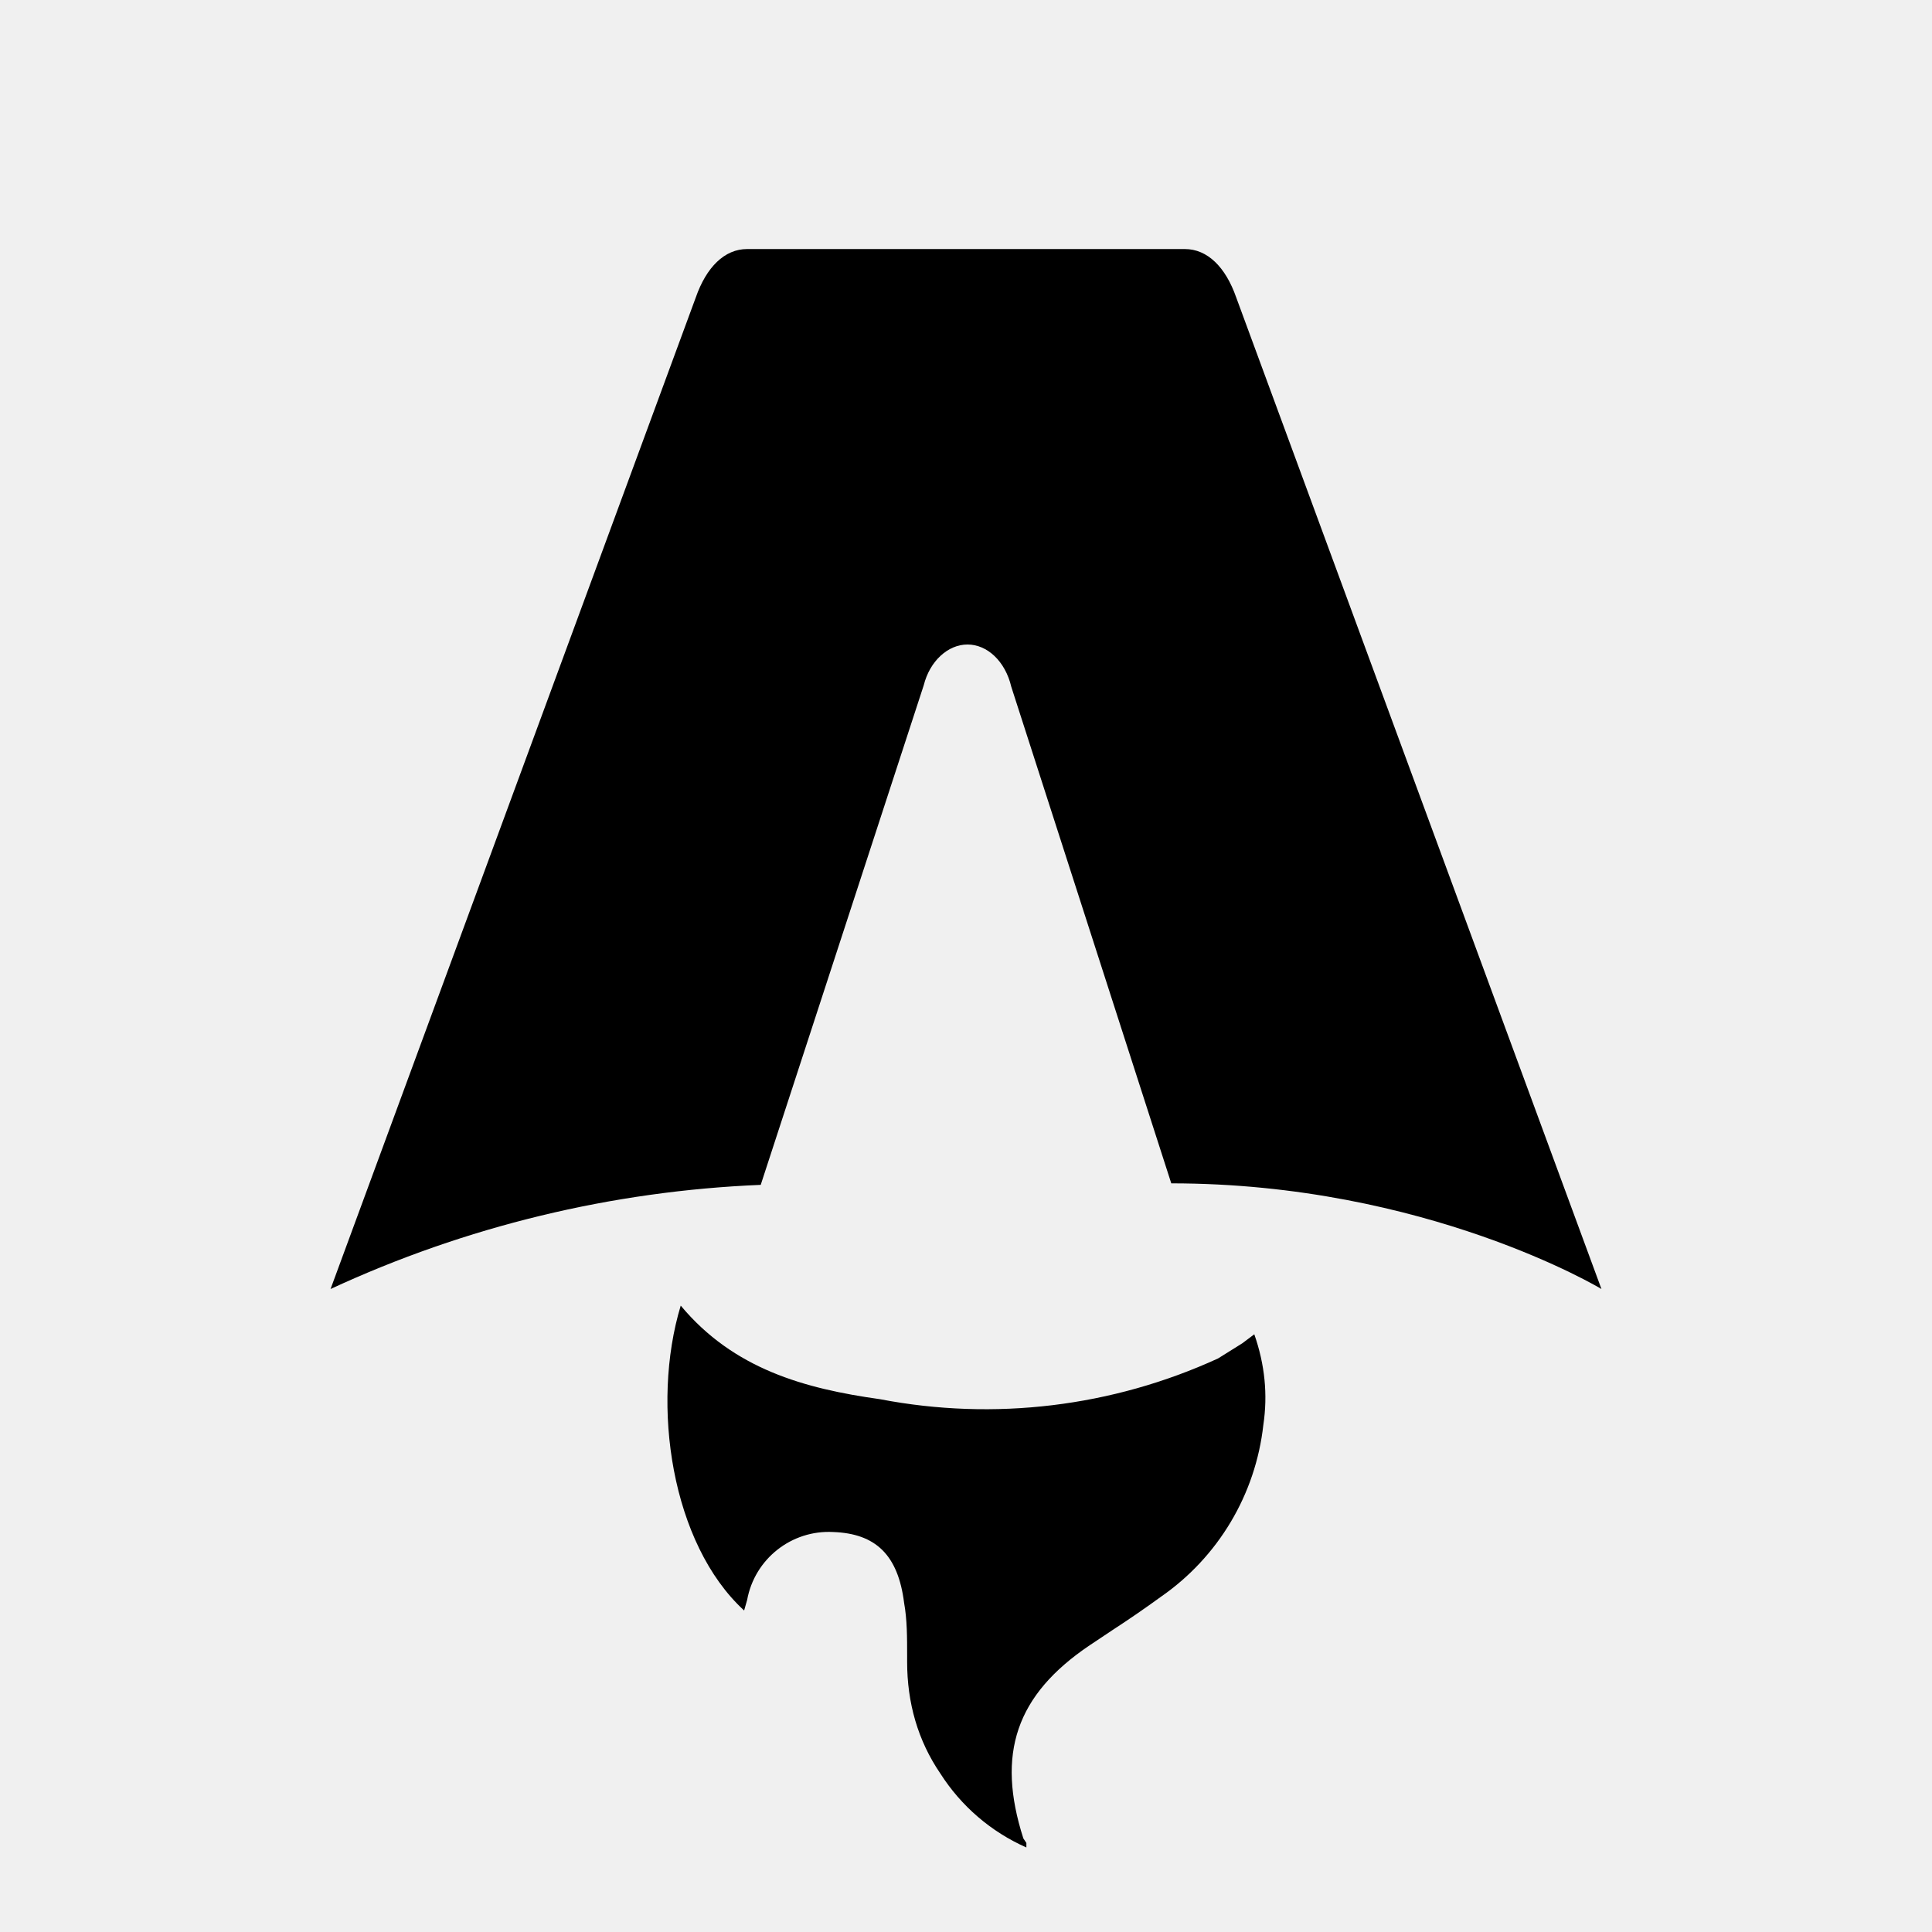
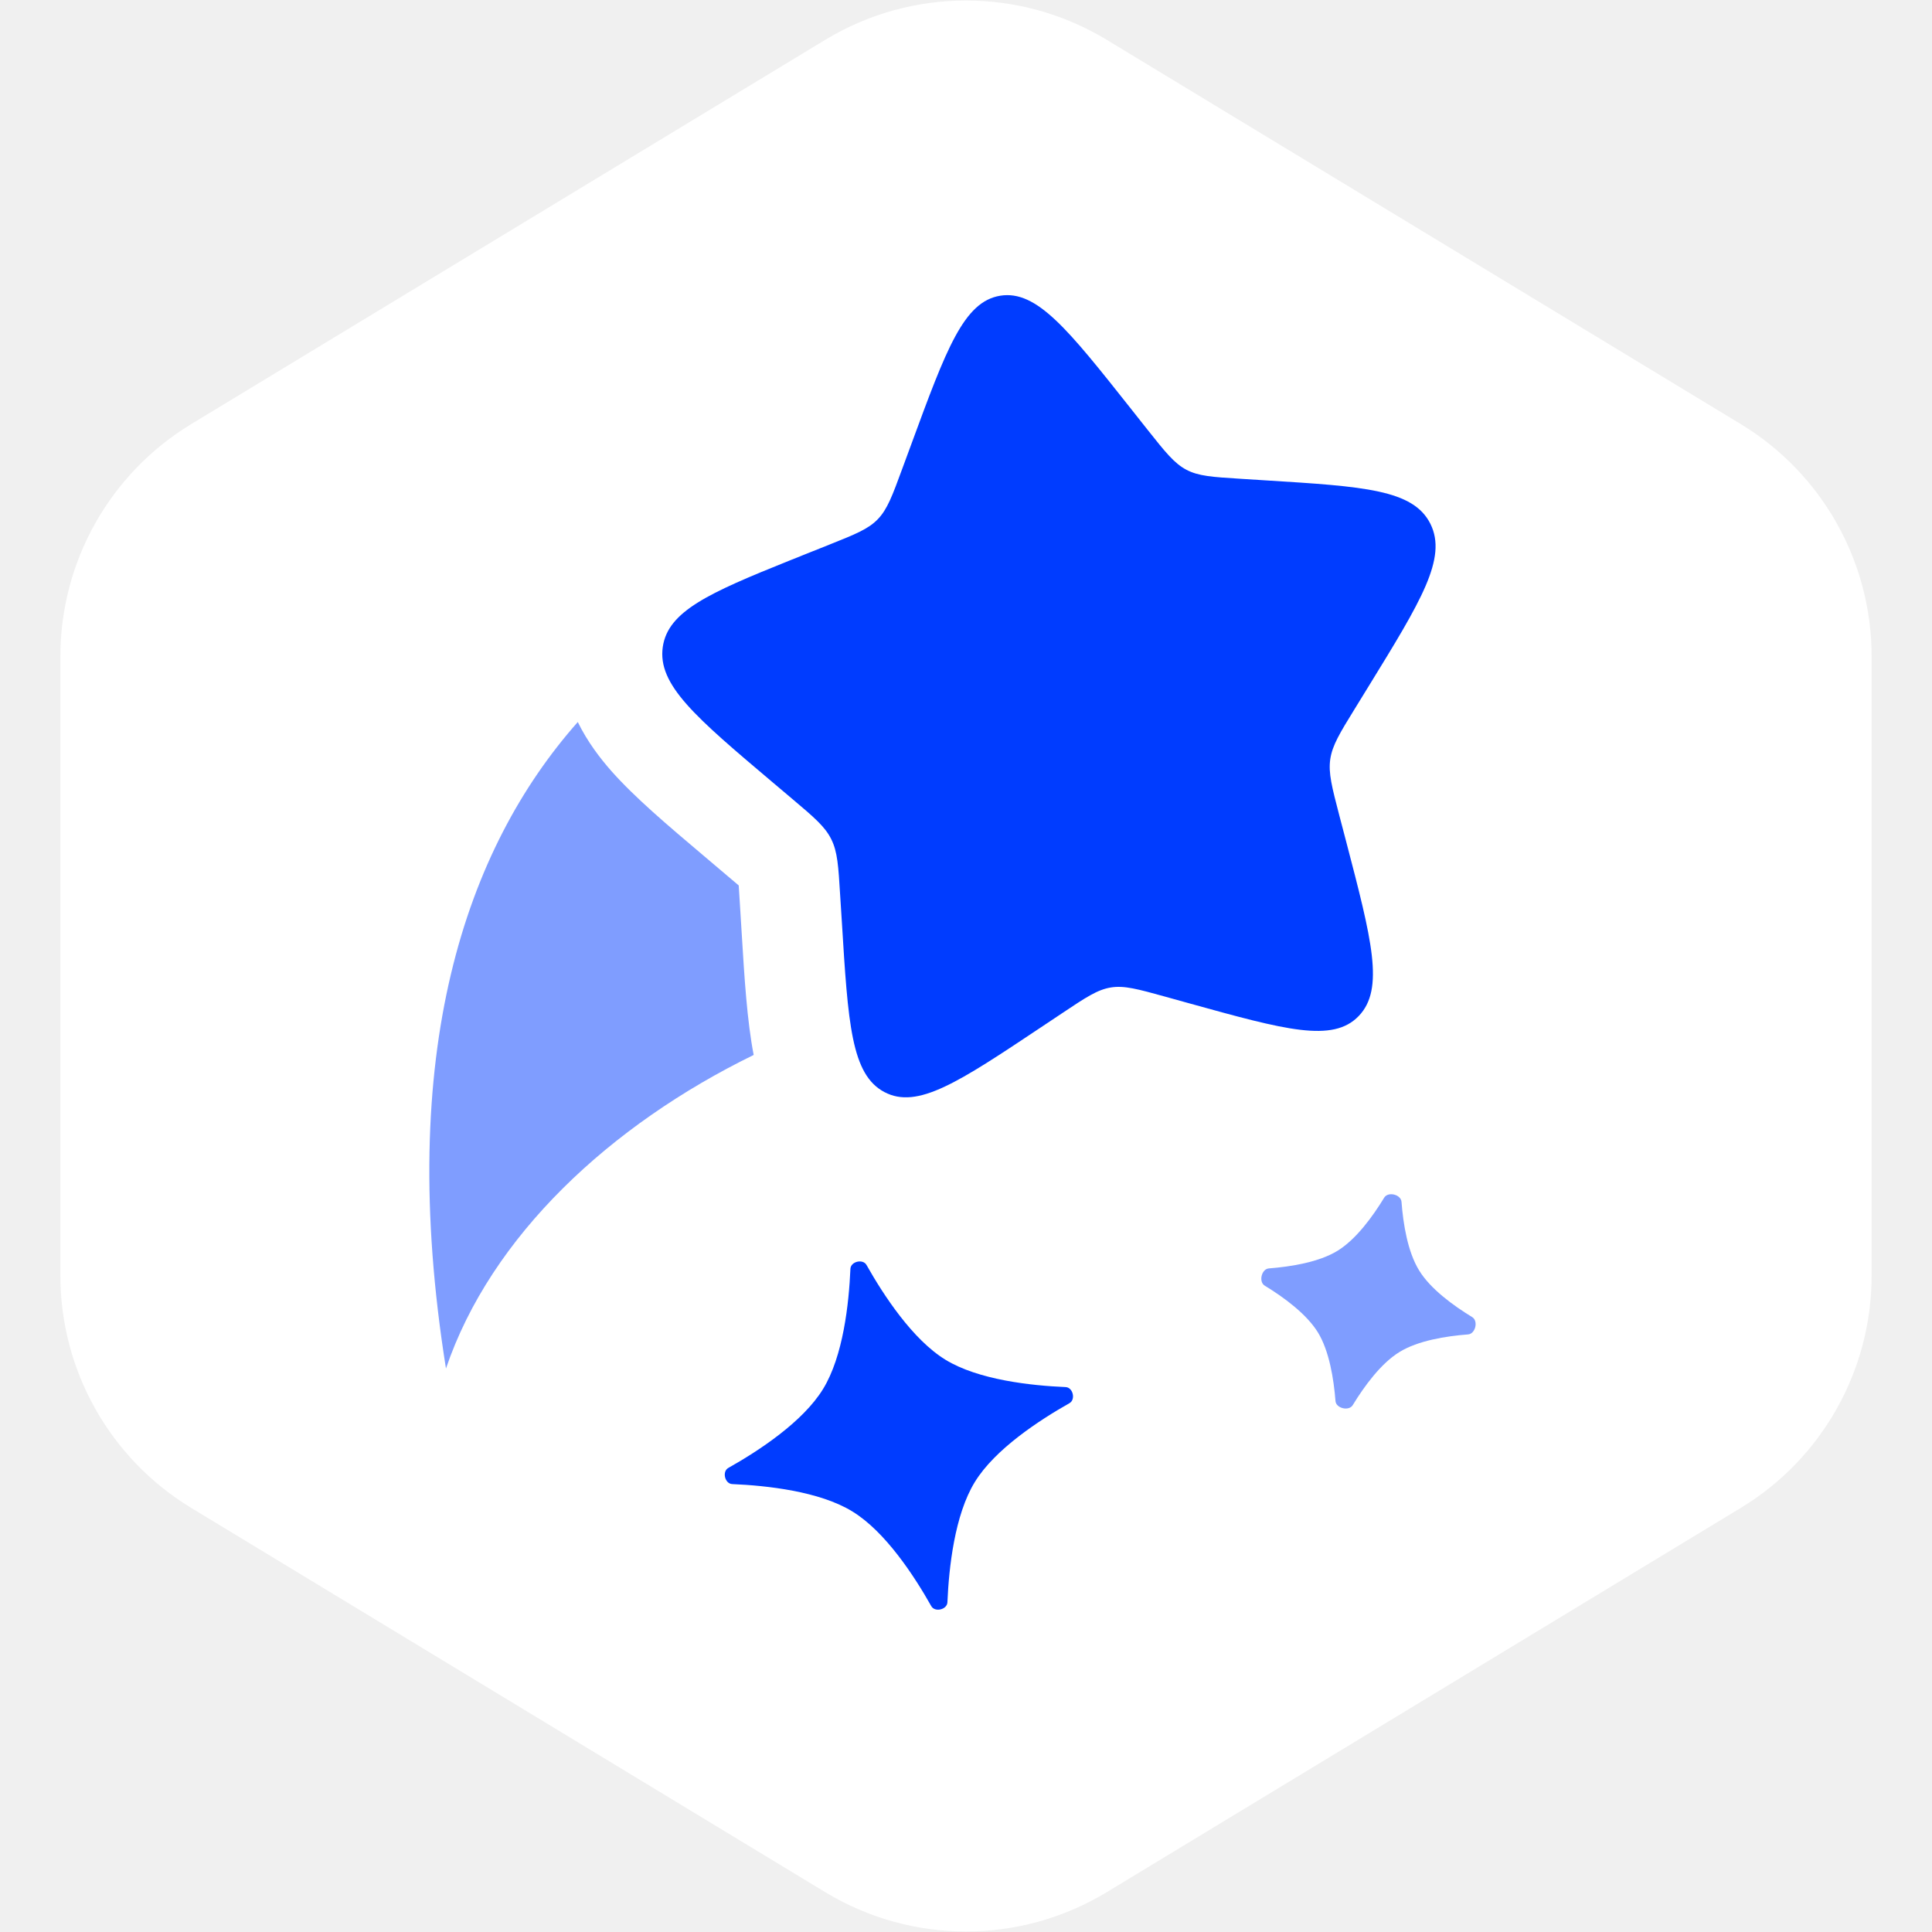
- <svg xmlns="http://www.w3.org/2000/svg" fill="none" viewBox="0 0 128 128">
-   <path d="M50.4 78.5a75.1 75.1 0 0 0-28.5 6.9l24.2-65.7c.7-2 1.9-3.2 3.4-3.2h29c1.5 0 2.7 1.2 3.4 3.2l24.2 65.7s-11.6-7-28.5-7L67 45.5c-.4-1.7-1.6-2.8-2.9-2.8-1.3 0-2.5 1.1-2.9 2.7L50.4 78.5Zm-1.1 28.2Zm-4.2-20.2c-2 6.6-.6 15.8 4.2 20.2a17.5 17.5 0 0 1 .2-.7 5.5 5.5 0 0 1 5.7-4.5c2.8.1 4.3 1.5 4.7 4.7.2 1.1.2 2.3.2 3.5v.4c0 2.7.7 5.2 2.2 7.4a13 13 0 0 0 5.7 4.9v-.3l-.2-.3c-1.8-5.6-.5-9.5 4.4-12.8l1.5-1a73 73 0 0 0 3.2-2.2 16 16 0 0 0 6.8-11.4c.3-2 .1-4-.6-6l-.8.6-1.6 1a37 37 0 0 1-22.4 2.7c-5-.7-9.7-2-13.2-6.2Z" />
-   <style>
-         path { fill: #000; }
-         @media (prefers-color-scheme: dark) {
-             path { fill: #FFF; }
-         }
-     </style>
+ <svg xmlns="http://www.w3.org/2000/svg" width="800px" height="800px" viewBox="-2.4 -2.4 28.80 28.80" fill="none" stroke="#000000" stroke-width="0">
+   <g id="SVGRepo_bgCarrier" stroke-width="0">
+     <path transform="translate(-2.4, -2.4), scale(1.8)" fill="#ffffff" d="M9.166.33a2.25 2.25 0 00-2.332 0l-5.25 3.182A2.25 2.25 0 00.5 5.436v5.128a2.25 2.25 0 001.084 1.924l5.25 3.182a2.25 2.25 0 002.332 0l5.25-3.182a2.25 2.25 0 001.084-1.924V5.436a2.25 2.25 0 00-1.084-1.924L9.166.33z" strokewidth="0" />
+   </g>
+   <g id="SVGRepo_tracerCarrier" stroke-linecap="round" stroke-linejoin="round" />
+   <g id="SVGRepo_iconCarrier">
+     <path d="M10.277 16.515C10.281 16.405 10.463 16.361 10.517 16.457C10.771 16.907 11.203 17.568 11.693 17.869C12.184 18.17 12.969 18.255 13.485 18.277C13.595 18.282 13.638 18.463 13.542 18.517C13.093 18.771 12.431 19.203 12.131 19.693C11.83 20.184 11.745 20.969 11.723 21.485C11.718 21.595 11.536 21.638 11.482 21.542C11.229 21.093 10.797 20.431 10.306 20.131C9.816 19.83 9.03 19.745 8.515 19.723C8.405 19.718 8.361 19.536 8.457 19.482C8.907 19.229 9.568 18.797 9.869 18.306C10.17 17.816 10.255 17.03 10.277 16.515Z" fill="#003cff" />
+     <path opacity="0.5" d="M18.492 15.515C18.483 15.405 18.292 15.359 18.234 15.453C18.062 15.736 17.814 16.076 17.537 16.246C17.261 16.415 16.845 16.482 16.515 16.508C16.405 16.516 16.359 16.708 16.453 16.765C16.735 16.937 17.076 17.186 17.246 17.462C17.415 17.738 17.482 18.155 17.508 18.485C17.516 18.594 17.708 18.64 17.765 18.546C17.937 18.264 18.186 17.923 18.462 17.754C18.738 17.584 19.155 17.517 19.485 17.492C19.594 17.483 19.64 17.292 19.546 17.234C19.264 17.062 18.923 16.814 18.754 16.537C18.584 16.261 18.517 15.845 18.492 15.515Z" fill="#003cff" />
+     <path d="M14.703 4.002L14.461 3.696C13.524 2.513 13.056 1.921 12.511 2.008C11.966 2.096 11.706 2.804 11.185 4.221L11.05 4.587C10.902 4.99 10.828 5.191 10.686 5.339C10.544 5.487 10.35 5.564 9.962 5.719L9.609 5.86L9.362 5.959C8.162 6.441 7.558 6.713 7.48 7.243C7.398 7.808 7.97 8.292 9.114 9.259L9.41 9.509C9.736 9.784 9.898 9.922 9.991 10.109C10.085 10.296 10.098 10.512 10.124 10.944L10.149 11.337C10.242 12.857 10.289 13.617 10.783 13.879C11.277 14.141 11.891 13.732 13.119 12.913L13.119 12.913L13.437 12.701C13.786 12.468 13.96 12.352 14.16 12.32C14.359 12.288 14.561 12.344 14.966 12.456L15.333 12.558C16.756 12.952 17.467 13.149 17.854 12.746C18.242 12.343 18.049 11.606 17.664 10.133L17.564 9.752C17.455 9.333 17.4 9.124 17.43 8.917C17.461 8.71 17.572 8.528 17.796 8.165L17.796 8.165L17.999 7.835C18.784 6.559 19.177 5.921 18.923 5.409C18.668 4.898 17.935 4.852 16.469 4.761L16.09 4.737C15.673 4.711 15.465 4.698 15.284 4.602C15.103 4.506 14.97 4.338 14.703 4.002L14.703 4.002Z" fill="#003cff" />
+     <path opacity="0.5" d="M8.835 13.326C6.698 14.37 4.919 16.024 4.248 18C3.496 13.293 4.54 10.253 6.213 8.363C6.357 8.658 6.545 8.902 6.713 9.093C7.063 9.489 7.565 9.913 8.075 10.344L8.442 10.655C8.512 10.713 8.566 10.759 8.612 10.799C8.617 10.863 8.621 10.938 8.627 11.036L8.657 11.521C8.697 12.176 8.736 12.816 8.835 13.326Z" fill="#003cff" />
+   </g>
</svg>
